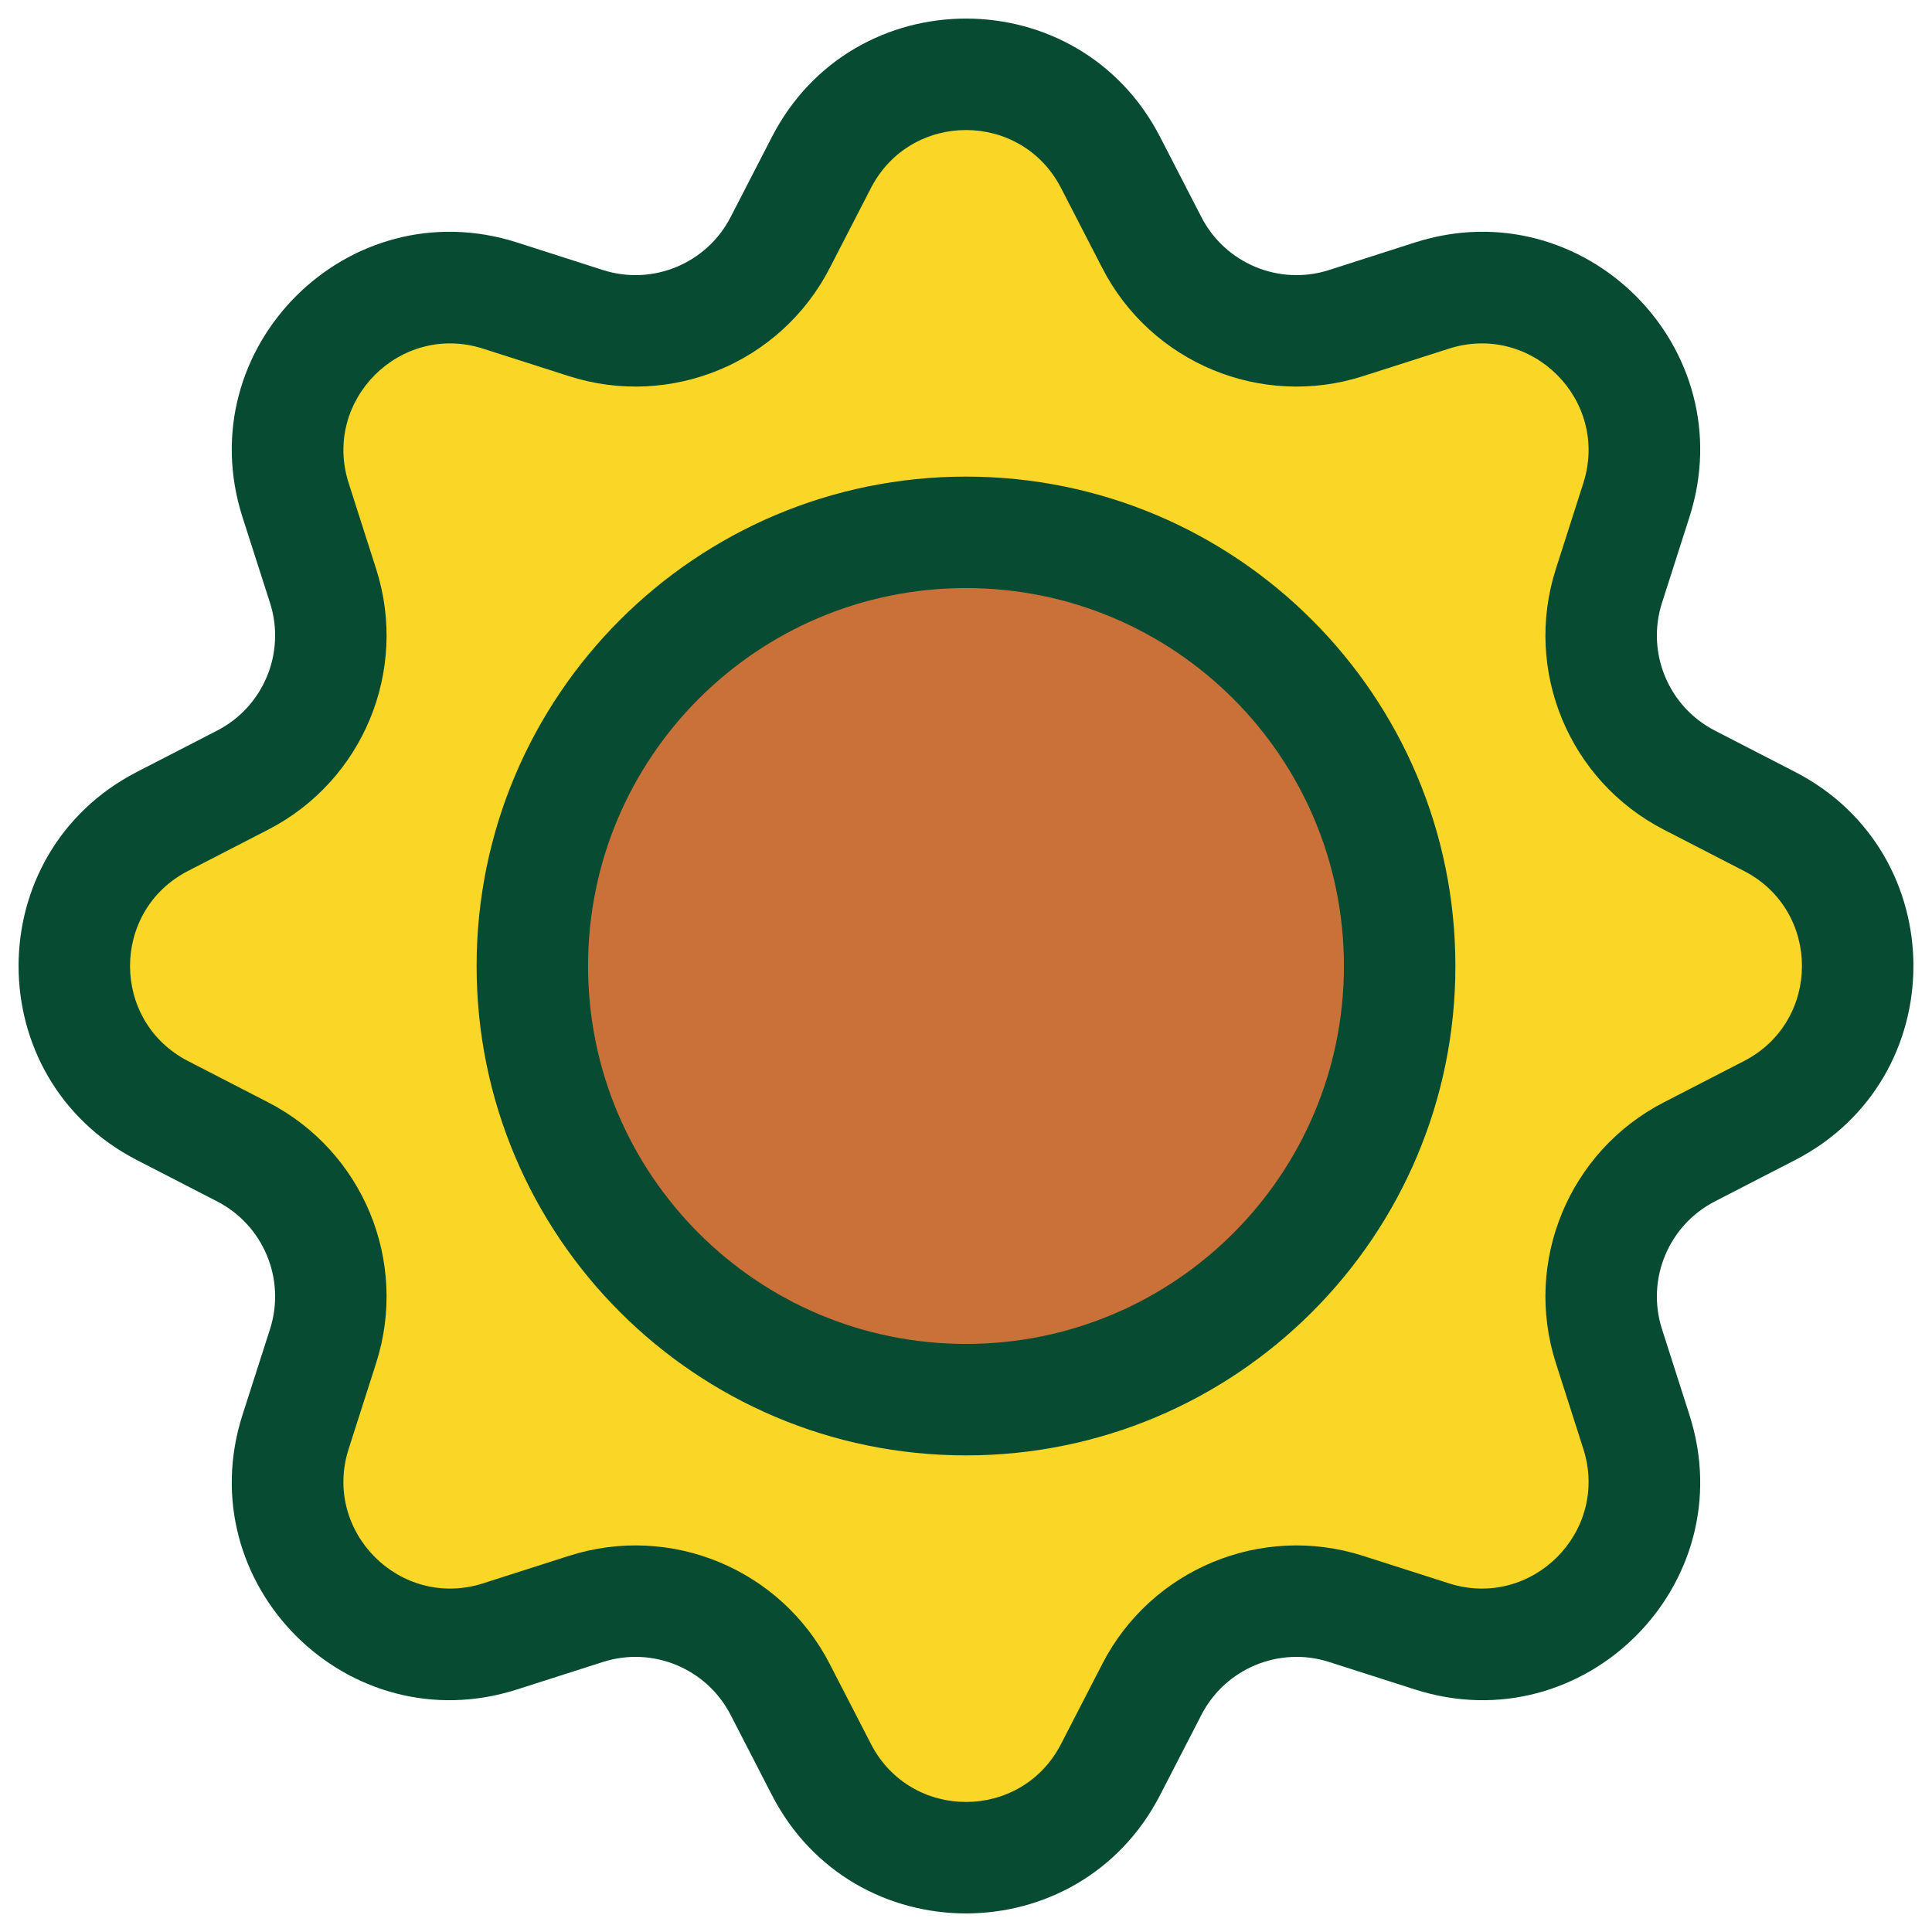
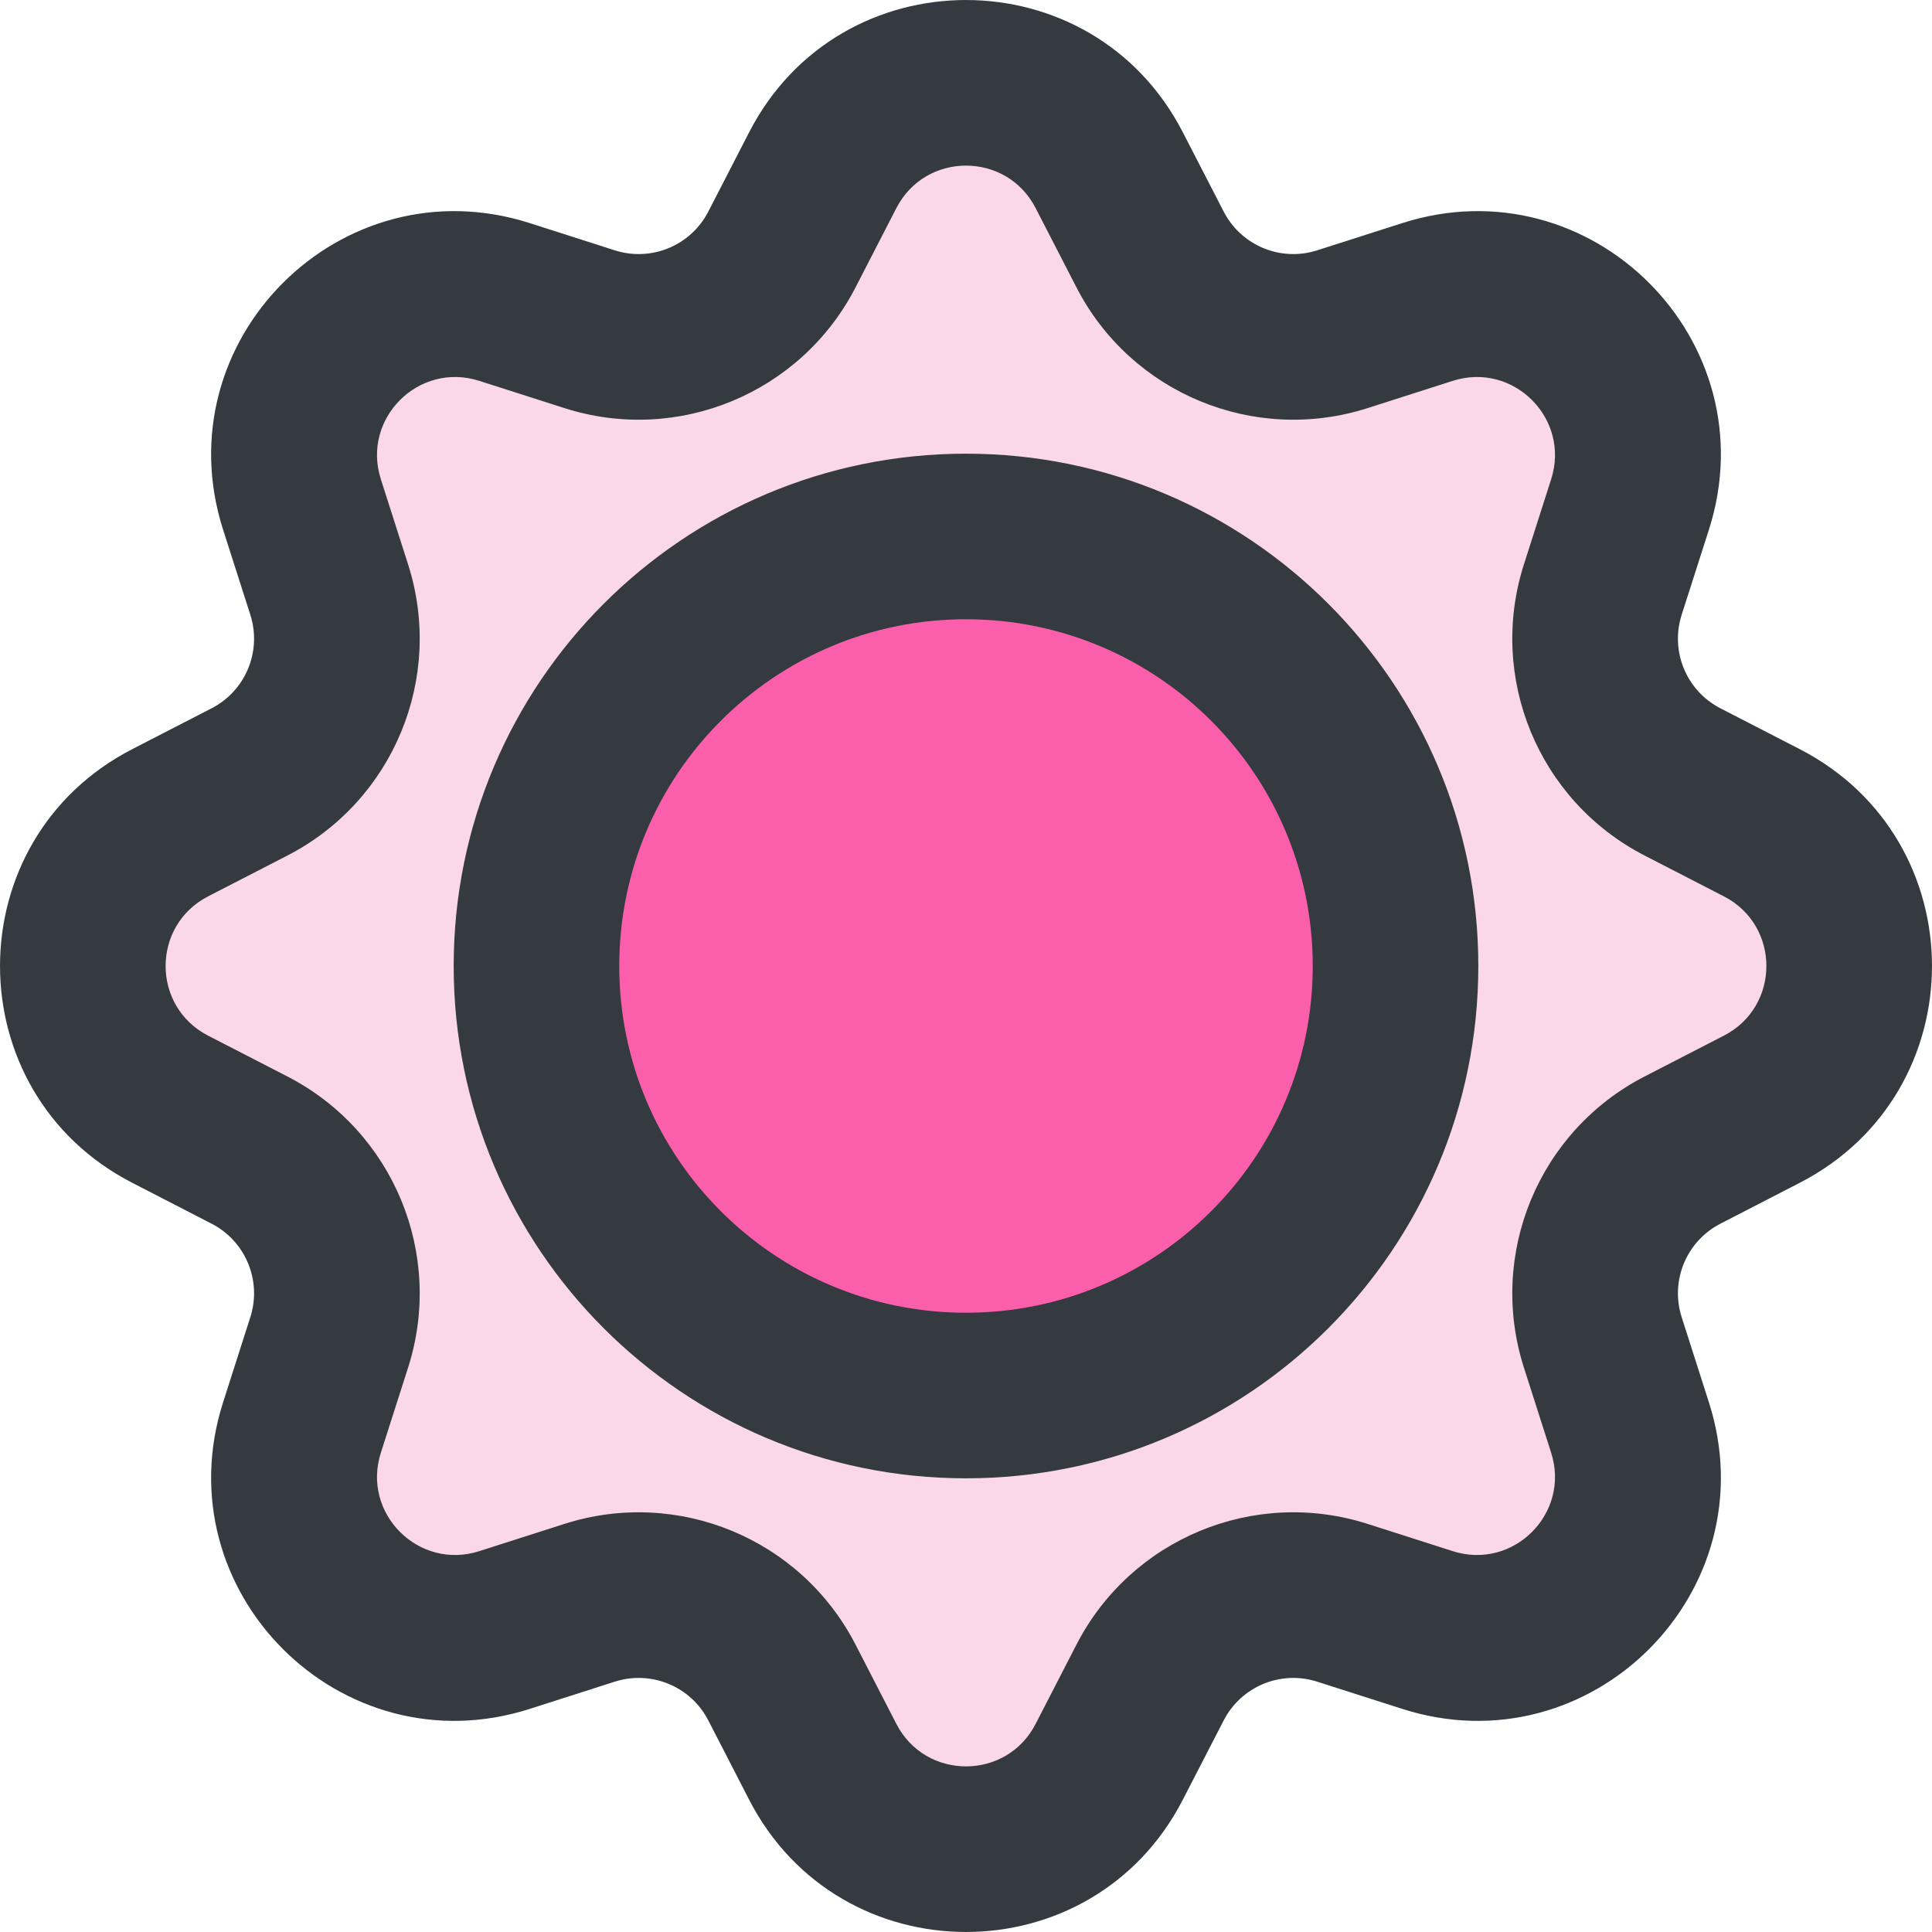
- <svg xmlns="http://www.w3.org/2000/svg" width="26" height="26" viewBox="0 0 26 26" fill="none">
-   <path d="M11.055 2.186C11.869 0.605 14.131 0.605 14.945 2.186L15.502 3.266C15.991 4.216 17.096 4.674 18.114 4.348L19.271 3.978C20.965 3.436 22.564 5.035 22.022 6.729L21.652 7.886C21.326 8.904 21.784 10.009 22.734 10.498L23.814 11.055C25.395 11.869 25.395 14.131 23.814 14.945L22.734 15.502C21.784 15.991 21.326 17.096 21.652 18.114L22.022 19.271C22.564 20.965 20.965 22.564 19.271 22.022L18.114 21.652C17.096 21.326 15.991 21.784 15.502 22.734L14.945 23.814C14.131 25.395 11.869 25.395 11.055 23.814L10.498 22.734C10.009 21.784 8.904 21.326 7.886 21.652L6.729 22.022C5.035 22.564 3.436 20.965 3.978 19.271L4.348 18.114C4.674 17.096 4.216 15.991 3.266 15.502L2.186 14.945C0.605 14.131 0.605 11.869 2.186 11.055L3.266 10.498C4.216 10.009 4.674 8.904 4.348 7.886L3.978 6.729C3.436 5.035 5.035 3.436 6.729 3.978L7.886 4.348C8.904 4.674 10.009 4.216 10.498 3.266L11.055 2.186Z" fill="#FAD626" />
-   <path d="M18.836 13C18.836 16.223 16.223 18.836 13 18.836C9.777 18.836 7.164 16.223 7.164 13C7.164 9.777 9.777 7.164 13 7.164C16.223 7.164 18.836 9.777 18.836 13Z" fill="#C97138" />
-   <path fill-rule="evenodd" clip-rule="evenodd" d="M10.388 1.843C11.482 -0.281 14.518 -0.281 15.612 1.843L16.168 2.922C16.49 3.547 17.216 3.848 17.886 3.634L19.042 3.263C21.317 2.536 23.465 4.682 22.736 6.958L22.366 8.114C22.152 8.784 22.453 9.51 23.078 9.832L24.157 10.388C26.281 11.482 26.281 14.518 24.157 15.612L23.078 16.168C22.453 16.49 22.152 17.216 22.366 17.886L22.736 19.042C23.465 21.317 21.317 23.465 19.042 22.736L17.886 22.366C17.216 22.152 16.49 22.453 16.168 23.078L15.612 24.157C14.518 26.281 11.482 26.281 10.388 24.157L9.832 23.078C9.51 22.453 8.784 22.152 8.114 22.366L6.958 22.736C4.682 23.465 2.536 21.317 3.263 19.042L3.634 17.886C3.848 17.216 3.547 16.49 2.922 16.168L1.843 15.612C-0.281 14.518 -0.281 11.482 1.843 10.388L2.922 9.832C3.547 9.51 3.848 8.784 3.634 8.114L3.263 6.958C2.536 4.682 4.682 2.536 6.958 3.263L8.114 3.634C8.784 3.848 9.51 3.547 9.832 2.922L10.388 1.843ZM14.279 2.53C13.743 1.49 12.257 1.49 11.721 2.53L11.165 3.609C10.508 4.885 9.024 5.5 7.657 5.062L6.501 4.692C5.387 4.336 4.336 5.387 4.692 6.501L5.062 7.657C5.5 9.024 4.885 10.508 3.609 11.165L2.53 11.721C1.49 12.257 1.49 13.743 2.53 14.279L3.609 14.835C4.885 15.492 5.5 16.976 5.062 18.343L4.692 19.499C4.336 20.613 5.387 21.664 6.501 21.308L7.657 20.938C9.024 20.5 10.508 21.115 11.165 22.391L11.721 23.47C12.257 24.51 13.743 24.51 14.279 23.47L14.835 22.391C15.492 21.115 16.976 20.5 18.343 20.938L19.499 21.308C20.613 21.664 21.664 20.613 21.308 19.499L20.938 18.343C20.5 16.976 21.115 15.492 22.391 14.835L23.47 14.279C24.51 13.743 24.51 12.257 23.47 11.721L22.391 11.165C21.115 10.508 20.5 9.024 20.938 7.657L21.308 6.501C21.664 5.387 20.613 4.336 19.499 4.692L18.343 5.062C16.976 5.5 15.492 4.885 14.835 3.609L14.279 2.53ZM13 7.914C10.191 7.914 7.914 10.191 7.914 13C7.914 15.809 10.191 18.086 13 18.086C15.809 18.086 18.086 15.809 18.086 13C18.086 10.191 15.809 7.914 13 7.914ZM6.414 13C6.414 9.363 9.363 6.414 13 6.414C16.637 6.414 19.586 9.363 19.586 13C19.586 16.637 16.637 19.586 13 19.586C9.363 19.586 6.414 16.637 6.414 13Z" fill="#074B33" />
+ <svg xmlns="http://www.w3.org/2000/svg" width="40" height="40" viewBox="0 0 40 40" fill="none">
+   <path d="M17.631 4.155C18.87 1.752 22.306 1.752 23.544 4.155L24.39 5.796C25.134 7.24 26.812 7.936 28.359 7.44L30.117 6.878C32.692 6.054 35.122 8.484 34.298 11.059L33.736 12.817C33.24 14.364 33.936 16.043 35.38 16.787L37.021 17.632C39.424 18.87 39.424 22.306 37.021 23.545L35.38 24.39C33.936 25.134 33.24 26.812 33.736 28.36L34.298 30.117C35.122 32.693 32.692 35.122 30.117 34.298L28.359 33.736C26.812 33.241 25.134 33.936 24.39 35.38L23.544 37.021C22.306 39.424 18.87 39.424 17.631 37.021L16.786 35.38C16.042 33.936 14.364 33.241 12.816 33.736L11.059 34.298C8.484 35.122 6.054 32.693 6.878 30.117L7.44 28.36C7.935 26.812 7.24 25.134 5.796 24.39L4.155 23.545C1.752 22.306 1.752 18.87 4.155 17.632L5.796 16.787C7.24 16.043 7.935 14.364 7.44 12.817L6.878 11.059C6.054 8.484 8.484 6.054 11.059 6.878L12.816 7.44C14.364 7.936 16.042 7.24 16.786 5.796L17.631 4.155Z" fill="#FAD8E9" />
+   <path d="M29.456 20.588C29.456 25.486 25.486 29.457 20.588 29.457C15.69 29.457 11.719 25.486 11.719 20.588C11.719 15.69 15.69 11.72 20.588 11.72C25.486 11.72 29.456 15.69 29.456 20.588Z" fill="#FB5FAB" />
+   <path fill-rule="evenodd" clip-rule="evenodd" d="M15.511 2.737C17.391 -0.912 22.609 -0.912 24.488 2.737L25.336 4.382C25.699 5.086 26.517 5.424 27.27 5.183L29.033 4.619C32.943 3.368 36.632 7.057 35.381 10.967L34.817 12.729C34.576 13.483 34.914 14.301 35.618 14.664L37.263 15.511C40.912 17.391 40.912 22.609 37.263 24.488L35.618 25.336C34.914 25.699 34.576 26.517 34.817 27.27L35.381 29.033C36.632 32.943 32.943 36.632 29.033 35.381L27.27 34.817C26.517 34.576 25.699 34.914 25.336 35.618L24.488 37.263C22.609 40.912 17.391 40.912 15.511 37.263L14.664 35.618C14.301 34.914 13.483 34.576 12.729 34.817L10.967 35.381C7.057 36.632 3.368 32.943 4.619 29.033L5.183 27.27C5.424 26.517 5.086 25.699 4.382 25.336L2.737 24.488C-0.912 22.609 -0.912 17.391 2.737 15.511L4.382 14.664C5.086 14.301 5.424 13.483 5.183 12.729L4.619 10.967C3.368 7.057 7.057 3.368 10.967 4.619L12.729 5.183C13.483 5.424 14.301 5.086 14.664 4.382L15.511 2.737ZM21.441 4.307C20.837 3.136 19.163 3.136 18.559 4.307L17.712 5.952C16.582 8.145 14.034 9.2 11.685 8.449L9.922 7.885C8.667 7.483 7.483 8.667 7.885 9.922L8.449 11.685C9.2 14.034 8.145 16.582 5.952 17.712L4.307 18.559C3.136 19.163 3.136 20.837 4.307 21.441L5.952 22.288C8.145 23.418 9.2 25.966 8.449 28.315L7.885 30.078C7.483 31.333 8.667 32.517 9.922 32.115L11.685 31.551C14.034 30.8 16.582 31.855 17.712 34.048L18.559 35.693C19.163 36.864 20.837 36.864 21.441 35.693L22.288 34.048C23.418 31.855 25.966 30.8 28.315 31.551L30.078 32.115C31.333 32.517 32.517 31.333 32.115 30.078L31.551 28.315C30.8 25.966 31.855 23.418 34.048 22.288L35.693 21.441C36.864 20.837 36.864 19.163 35.693 18.559L34.048 17.712C31.855 16.582 30.8 14.034 31.551 11.685L32.115 9.922C32.517 8.667 31.333 7.483 30.078 7.885L28.315 8.449C25.966 9.2 23.418 8.145 22.288 5.952L21.441 4.307ZM20 12.821C16.035 12.821 12.821 16.035 12.821 20C12.821 23.965 16.035 27.179 20 27.179C23.965 27.179 27.179 23.965 27.179 20C27.179 16.035 23.965 12.821 20 12.821ZM9.393 20C9.393 14.142 14.142 9.393 20 9.393C25.858 9.393 30.607 14.142 30.607 20C30.607 25.858 25.858 30.607 20 30.607C14.142 30.607 9.393 25.858 9.393 20Z" fill="#343A40" />
</svg>
